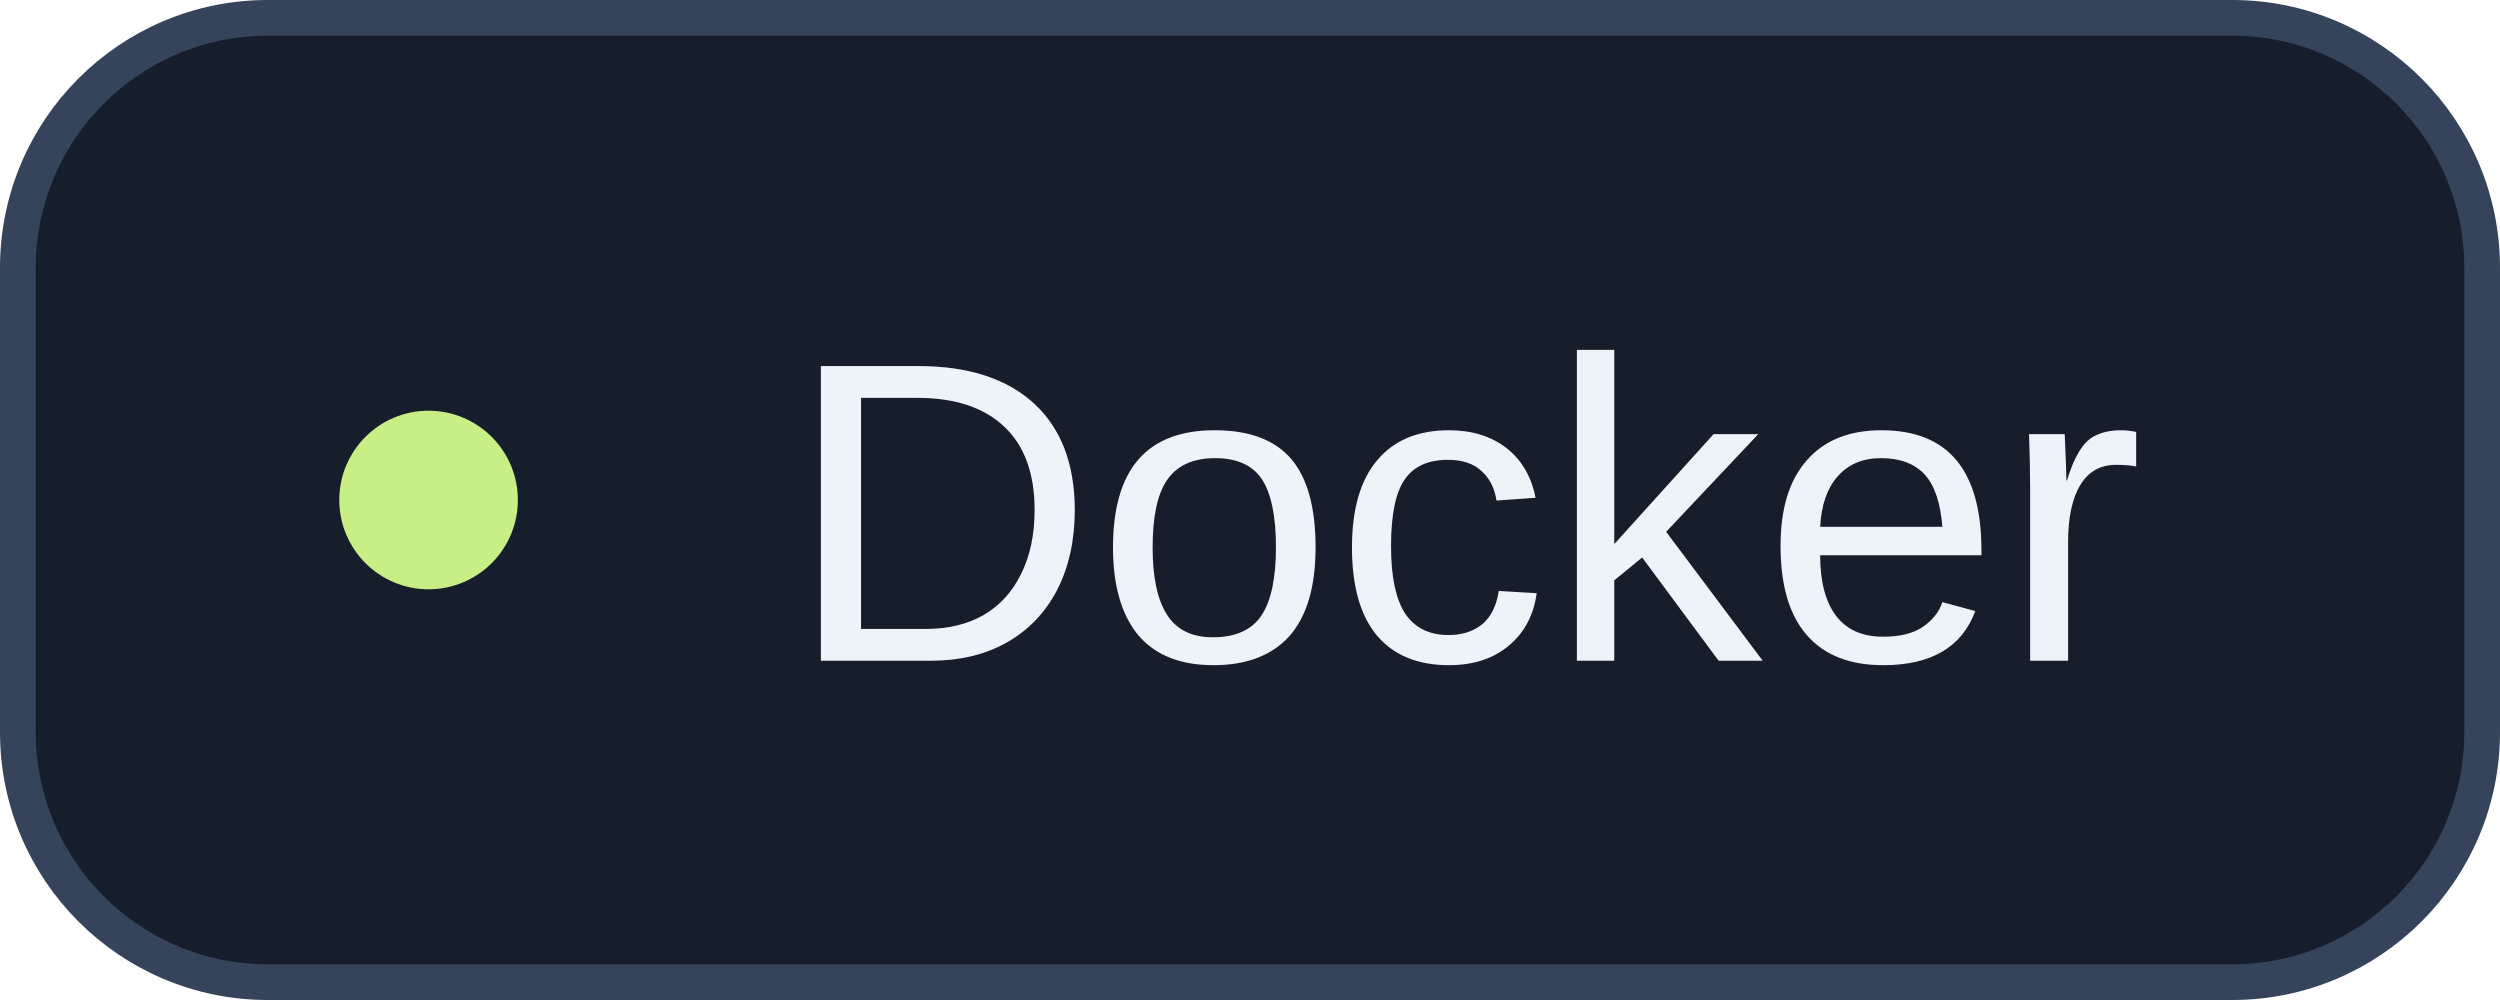
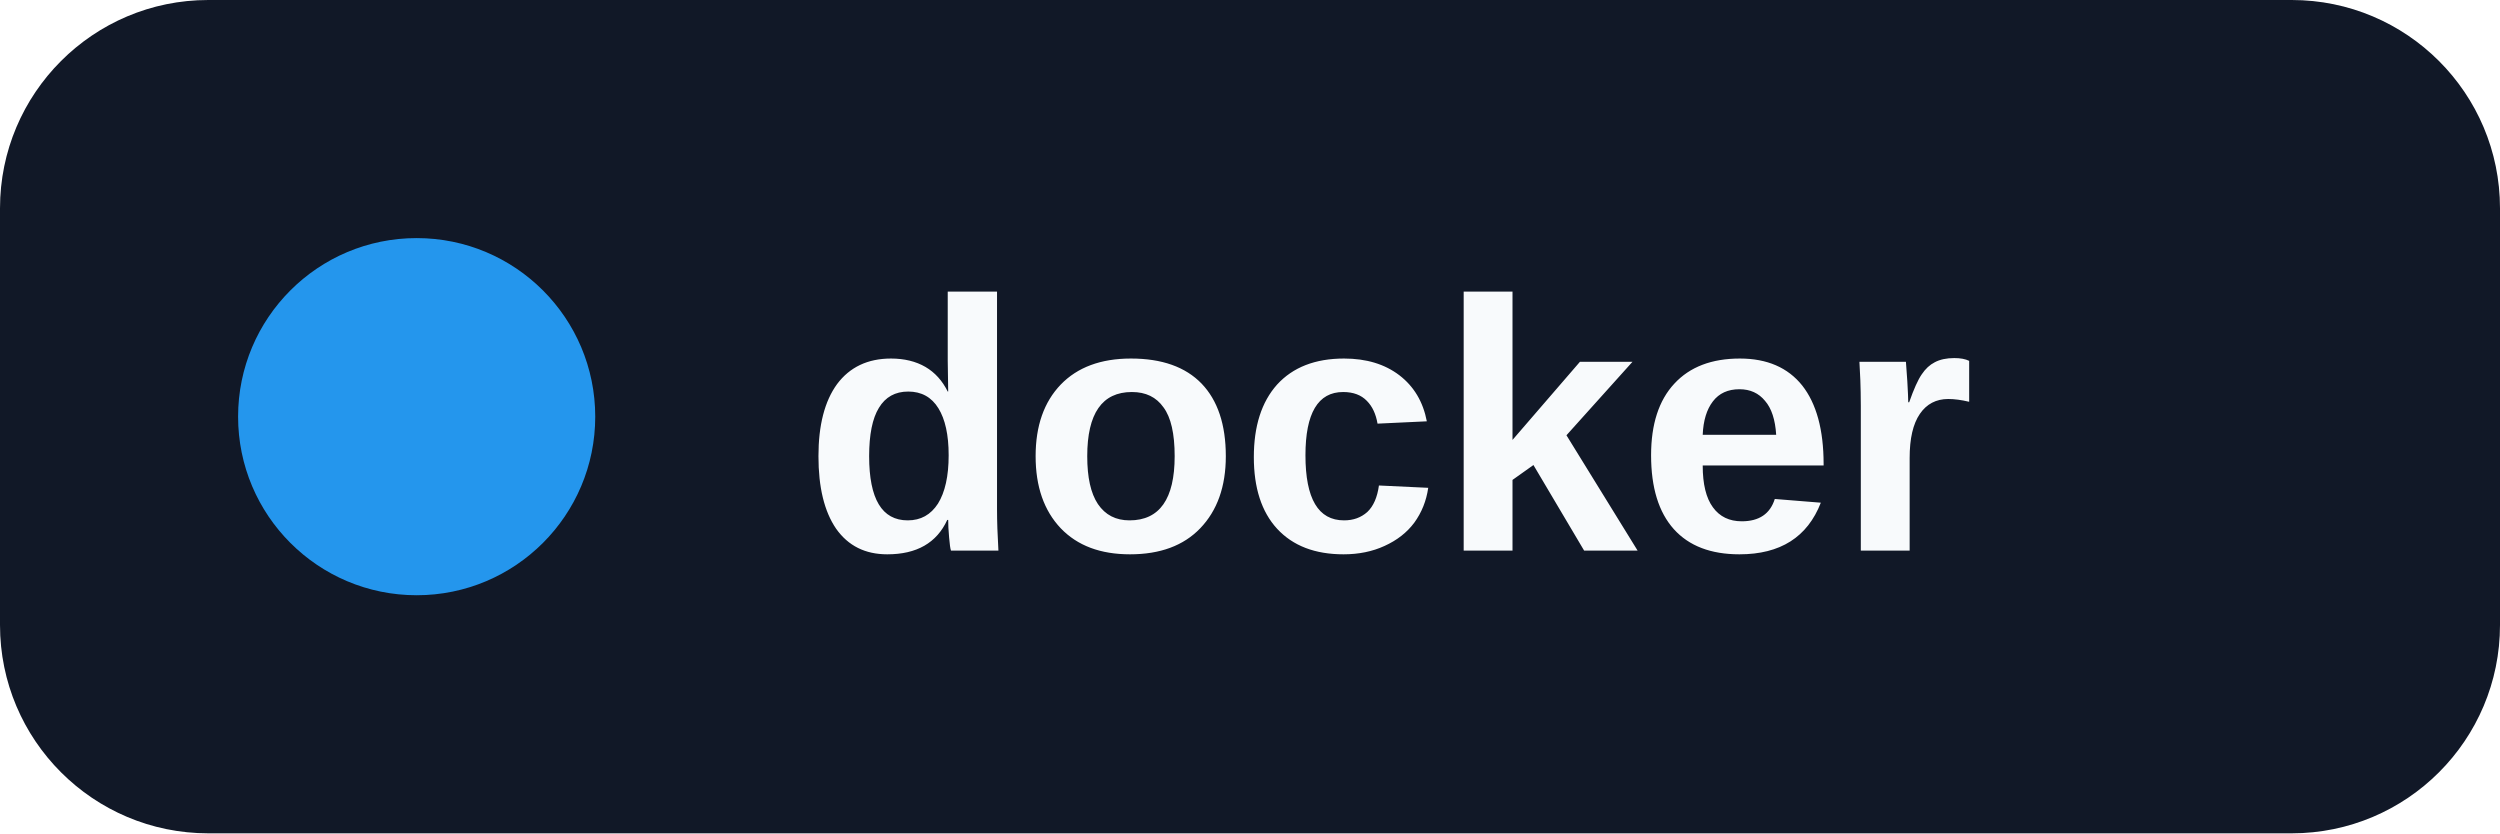
- <svg xmlns="http://www.w3.org/2000/svg" width="70" height="28" viewBox="0 0 70 28" role="img" aria-labelledby="title desc">
-   <rect x=".5" y=".5" width="69" height="27" rx="7" fill="#161e2b" stroke="#35435b" />
-   <circle cx="12" cy="14" r="2.5" fill="#c8ee86" />
-   <text x="22" y="18.5" fill="#eef3fa" font-family="Arial,sans-serif" font-size="12">Docker</text>
+ <svg xmlns="http://www.w3.org/2000/svg" width="84" height="28" viewBox="0 0 84 28" role="img" aria-label="docker">
+   <rect width="84" height="28" rx="7" fill="#111827" />
+   <circle cx="14" cy="14" r="6" fill="#2496ED" />
+   <text x="27" y="18.5" fill="#F8FAFC" font-family="Arial,sans-serif" font-size="12" font-weight="600">docker</text>
</svg>
